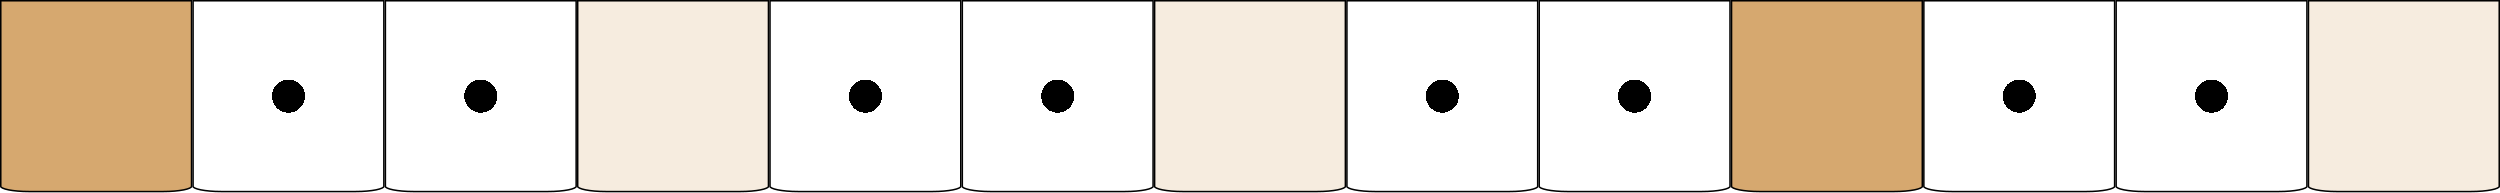
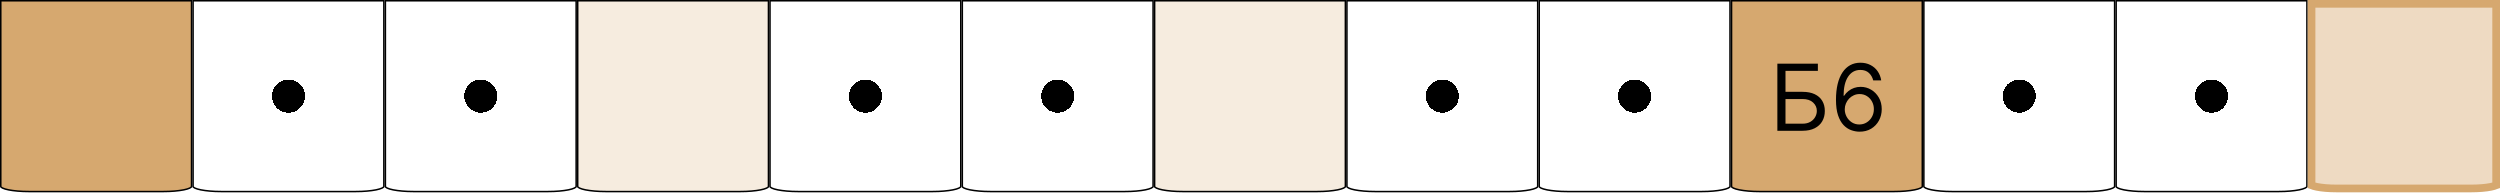
<svg xmlns="http://www.w3.org/2000/svg" width="325" height="25" viewBox="0 0 325 25" fill="none">
  <path d="M225.1 0.1H249.9V24.25C249.9 24.265 249.893 24.292 249.854 24.33C249.815 24.368 249.752 24.409 249.663 24.451C249.484 24.536 249.218 24.615 248.882 24.682C248.212 24.816 247.281 24.9 246.25 24.9H228.75C227.719 24.9 226.788 24.816 226.118 24.682C225.782 24.615 225.516 24.536 225.337 24.451C225.248 24.409 225.185 24.368 225.146 24.33C225.107 24.292 225.1 24.265 225.1 24.25V0.1Z" fill="#D6A86F" stroke="black" stroke-width="0.2" />
+   <path d="M231.057 17V8.273H236.324V9.21H232.114V11.938H234.33C234.955 11.938 235.482 12.04 235.911 12.244C236.342 12.449 236.669 12.737 236.891 13.109C237.115 13.482 237.227 13.921 237.227 14.426C237.227 14.932 237.115 15.378 236.891 15.764C236.669 16.151 236.342 16.453 235.911 16.672C235.482 16.891 234.955 17 234.33 17H231.057ZM232.114 16.079H234.33C234.727 16.079 235.064 16 235.339 15.841C235.618 15.679 235.828 15.472 235.97 15.219C236.115 14.963 236.188 14.693 236.188 14.409C236.188 13.992 236.027 13.632 235.706 13.331C235.385 13.027 234.926 12.875 234.33 12.875H232.114V16.079ZM241.711 17.119C241.353 17.114 240.995 17.046 240.637 16.915C240.279 16.784 239.953 16.564 239.657 16.254C239.362 15.942 239.125 15.52 238.946 14.989C238.767 14.454 238.677 13.784 238.677 12.977C238.677 12.204 238.75 11.52 238.895 10.923C239.039 10.324 239.25 9.82 239.525 9.411C239.801 8.999 240.133 8.686 240.522 8.473C240.914 8.26 241.356 8.153 241.848 8.153C242.336 8.153 242.771 8.251 243.152 8.447C243.535 8.641 243.848 8.911 244.089 9.257C244.331 9.604 244.487 10.003 244.558 10.454H243.518C243.422 10.062 243.234 9.737 242.956 9.479C242.677 9.22 242.308 9.091 241.848 9.091C241.172 9.091 240.639 9.385 240.25 9.973C239.863 10.561 239.669 11.386 239.666 12.449H239.734C239.893 12.207 240.082 12.001 240.301 11.831C240.522 11.658 240.767 11.524 241.034 11.43C241.301 11.337 241.583 11.29 241.882 11.29C242.382 11.29 242.839 11.415 243.254 11.665C243.669 11.912 244.001 12.254 244.251 12.692C244.501 13.126 244.626 13.625 244.626 14.188C244.626 14.727 244.505 15.222 244.264 15.671C244.022 16.116 243.683 16.472 243.245 16.736C242.811 16.997 242.299 17.125 241.711 17.119ZM241.711 16.182C242.069 16.182 242.39 16.092 242.674 15.913C242.961 15.734 243.187 15.494 243.352 15.193C243.52 14.892 243.603 14.557 243.603 14.188C243.603 13.827 243.522 13.499 243.36 13.203C243.201 12.905 242.981 12.668 242.7 12.492C242.422 12.315 242.103 12.227 241.745 12.227C241.475 12.227 241.224 12.281 240.991 12.389C240.758 12.494 240.554 12.639 240.377 12.824C240.204 13.008 240.068 13.22 239.968 13.459C239.869 13.695 239.819 13.943 239.819 14.204C239.819 14.551 239.9 14.875 240.062 15.176C240.227 15.477 240.451 15.72 240.735 15.905C241.022 16.09 241.348 16.182 241.711 16.182Z" fill="black" />
  <path d="M275.1 0.1H299.9V24.25C299.9 24.265 299.893 24.292 299.854 24.33C299.815 24.368 299.752 24.409 299.663 24.451C299.484 24.536 299.218 24.615 298.882 24.682C298.212 24.816 297.281 24.9 296.25 24.9H278.75C277.719 24.9 276.788 24.816 276.118 24.682C275.782 24.615 275.516 24.536 275.337 24.451C275.248 24.409 275.185 24.368 275.146 24.33C275.107 24.292 275.1 24.265 275.1 24.25V0.1Z" fill="url(#paint0_radial_402_80)" stroke="black" stroke-width="0.2" />
  <path d="M250.1 0.1H274.9V24.25C274.9 24.265 274.893 24.292 274.854 24.33C274.815 24.368 274.752 24.409 274.663 24.451C274.484 24.536 274.218 24.615 273.882 24.682C273.212 24.816 272.281 24.9 271.25 24.9H253.75C252.719 24.9 251.788 24.816 251.118 24.682C250.782 24.615 250.516 24.536 250.337 24.451C250.248 24.409 250.185 24.368 250.146 24.33C250.107 24.292 250.1 24.265 250.1 24.25V0.1Z" fill="url(#paint1_radial_402_80)" stroke="black" stroke-width="0.2" />
  <path d="M25.1 0.1H49.9V24.25C49.9 24.265 49.893 24.292 49.854 24.33C49.815 24.368 49.752 24.409 49.663 24.451C49.483 24.536 49.218 24.615 48.882 24.682C48.212 24.816 47.281 24.9 46.25 24.9H28.75C27.719 24.9 26.788 24.816 26.118 24.682C25.782 24.615 25.517 24.536 25.337 24.451C25.248 24.409 25.185 24.368 25.146 24.33C25.107 24.292 25.1 24.265 25.1 24.25V0.1Z" fill="url(#paint2_radial_402_80)" stroke="black" stroke-width="0.2" />
  <path d="M200.1 0.1H224.9V24.25C224.9 24.265 224.893 24.292 224.854 24.33C224.815 24.368 224.752 24.409 224.663 24.451C224.484 24.536 224.218 24.615 223.882 24.682C223.212 24.816 222.281 24.9 221.25 24.9H203.75C202.719 24.9 201.788 24.816 201.118 24.682C200.782 24.615 200.516 24.536 200.337 24.451C200.248 24.409 200.185 24.368 200.146 24.33C200.107 24.292 200.1 24.265 200.1 24.25V0.1Z" fill="url(#paint3_radial_402_80)" stroke="black" stroke-width="0.2" />
  <path d="M175.1 0.1H199.9V24.25C199.9 24.265 199.893 24.292 199.854 24.33C199.815 24.368 199.752 24.409 199.663 24.451C199.484 24.536 199.218 24.615 198.882 24.682C198.212 24.816 197.281 24.9 196.25 24.9H178.75C177.719 24.9 176.788 24.816 176.118 24.682C175.782 24.615 175.516 24.536 175.337 24.451C175.248 24.409 175.185 24.368 175.146 24.33C175.107 24.292 175.1 24.265 175.1 24.25V0.1Z" fill="url(#paint4_radial_402_80)" stroke="black" stroke-width="0.2" />
  <path d="M150.1 0.1H174.9V24.25C174.9 24.265 174.893 24.292 174.854 24.33C174.815 24.368 174.752 24.409 174.663 24.451C174.484 24.536 174.218 24.615 173.882 24.682C173.212 24.816 172.281 24.9 171.25 24.9H153.75C152.719 24.9 151.788 24.816 151.118 24.682C150.782 24.615 150.516 24.536 150.337 24.451C150.248 24.409 150.185 24.368 150.146 24.33C150.107 24.292 150.1 24.265 150.1 24.25V0.1Z" fill="#D6A86F" fill-opacity="0.22" stroke="black" stroke-width="0.2" />
  <path d="M125.1 0.1H149.9V24.25C149.9 24.265 149.893 24.292 149.854 24.33C149.815 24.368 149.752 24.409 149.663 24.451C149.484 24.536 149.218 24.615 148.882 24.682C148.212 24.816 147.281 24.9 146.25 24.9H128.75C127.719 24.9 126.788 24.816 126.118 24.682C125.782 24.615 125.516 24.536 125.337 24.451C125.248 24.409 125.185 24.368 125.146 24.33C125.107 24.292 125.1 24.265 125.1 24.25V0.1Z" fill="url(#paint5_radial_402_80)" stroke="black" stroke-width="0.2" />
  <path d="M100.1 0.1H124.9V24.25C124.9 24.265 124.893 24.292 124.854 24.33C124.815 24.368 124.752 24.409 124.663 24.451C124.484 24.536 124.218 24.615 123.882 24.682C123.212 24.816 122.281 24.9 121.25 24.9H103.75C102.719 24.9 101.788 24.816 101.118 24.682C100.782 24.615 100.516 24.536 100.337 24.451C100.248 24.409 100.185 24.368 100.146 24.33C100.107 24.292 100.1 24.265 100.1 24.25V0.1Z" fill="url(#paint6_radial_402_80)" stroke="black" stroke-width="0.2" />
  <path d="M75.1 0.1H99.9V24.25C99.9 24.265 99.893 24.292 99.854 24.33C99.815 24.368 99.752 24.409 99.663 24.451C99.484 24.536 99.218 24.615 98.882 24.682C98.212 24.816 97.281 24.9 96.25 24.9H78.75C77.719 24.9 76.788 24.816 76.118 24.682C75.782 24.615 75.516 24.536 75.337 24.451C75.248 24.409 75.185 24.368 75.146 24.33C75.107 24.292 75.1 24.265 75.1 24.25V0.1Z" fill="#D6A86F" fill-opacity="0.22" stroke="black" stroke-width="0.2" />
  <path d="M50.1 0.1H74.9V24.25C74.9 24.265 74.893 24.292 74.854 24.33C74.815 24.368 74.752 24.409 74.663 24.451C74.484 24.536 74.218 24.615 73.882 24.682C73.212 24.816 72.281 24.9 71.25 24.9H53.75C52.719 24.9 51.788 24.816 51.118 24.682C50.782 24.615 50.517 24.536 50.337 24.451C50.248 24.409 50.185 24.368 50.146 24.33C50.107 24.292 50.1 24.265 50.1 24.25V0.1Z" fill="url(#paint7_radial_402_80)" stroke="black" stroke-width="0.2" />
-   <path d="M300.1 0.1H324.9V24.25C324.9 24.265 324.893 24.292 324.854 24.33C324.815 24.368 324.752 24.409 324.663 24.451C324.484 24.536 324.218 24.615 323.882 24.682C323.212 24.816 322.281 24.9 321.25 24.9H303.75C302.719 24.9 301.788 24.816 301.118 24.682C300.782 24.615 300.516 24.536 300.337 24.451C300.248 24.409 300.185 24.368 300.146 24.33C300.107 24.292 300.1 24.265 300.1 24.25V0.1Z" fill="#D6A86F" fill-opacity="0.22" stroke="black" stroke-width="0.2" />
+   <path d="M300.5 0.5H324.5V24.086C324.497 24.087 324.494 24.089 324.492 24.09C324.355 24.154 324.127 24.226 323.804 24.29C323.166 24.418 322.263 24.5 321.25 24.5H303.75C302.737 24.5 301.834 24.418 301.196 24.29C300.873 24.226 300.645 24.154 300.508 24.09C300.506 24.089 300.503 24.087 300.5 24.086V0.5Z" fill="#D6A86F" fill-opacity="0.42" stroke="#D6A86F" />
  <path d="M0.1 0.1H24.9V24.25C24.9 24.265 24.893 24.292 24.854 24.33C24.815 24.368 24.752 24.409 24.663 24.451C24.483 24.536 24.218 24.615 23.882 24.682C23.212 24.816 22.281 24.9 21.25 24.9H3.75C2.719 24.9 1.788 24.816 1.118 24.682C0.782 24.615 0.516 24.536 0.337 24.451C0.248 24.409 0.185 24.368 0.146 24.33C0.107 24.292 0.1 24.265 0.1 24.25V0.1Z" fill="#D6A86F" stroke="black" stroke-width="0.2" />
  <defs>
    <radialGradient id="paint0_radial_402_80" cx="0" cy="0" r="1" gradientUnits="userSpaceOnUse" gradientTransform="translate(287.5 12.5) rotate(90) scale(12.5)">
      <stop offset="0.172" />
      <stop offset="0.172" stop-color="white" />
    </radialGradient>
    <radialGradient id="paint1_radial_402_80" cx="0" cy="0" r="1" gradientUnits="userSpaceOnUse" gradientTransform="translate(262.5 12.5) rotate(90) scale(12.5)">
      <stop offset="0.172" />
      <stop offset="0.172" stop-color="white" />
    </radialGradient>
    <radialGradient id="paint2_radial_402_80" cx="0" cy="0" r="1" gradientUnits="userSpaceOnUse" gradientTransform="translate(37.5 12.5) rotate(90) scale(12.5)">
      <stop offset="0.172" />
      <stop offset="0.172" stop-color="white" />
    </radialGradient>
    <radialGradient id="paint3_radial_402_80" cx="0" cy="0" r="1" gradientUnits="userSpaceOnUse" gradientTransform="translate(212.5 12.5) rotate(90) scale(12.5)">
      <stop offset="0.172" />
      <stop offset="0.172" stop-color="white" />
    </radialGradient>
    <radialGradient id="paint4_radial_402_80" cx="0" cy="0" r="1" gradientUnits="userSpaceOnUse" gradientTransform="translate(187.5 12.5) rotate(90) scale(12.5)">
      <stop offset="0.172" />
      <stop offset="0.172" stop-color="white" />
    </radialGradient>
    <radialGradient id="paint5_radial_402_80" cx="0" cy="0" r="1" gradientUnits="userSpaceOnUse" gradientTransform="translate(137.5 12.5) rotate(90) scale(12.5)">
      <stop offset="0.172" />
      <stop offset="0.172" stop-color="white" />
    </radialGradient>
    <radialGradient id="paint6_radial_402_80" cx="0" cy="0" r="1" gradientUnits="userSpaceOnUse" gradientTransform="translate(112.5 12.5) rotate(90) scale(12.5)">
      <stop offset="0.172" />
      <stop offset="0.172" stop-color="white" />
    </radialGradient>
    <radialGradient id="paint7_radial_402_80" cx="0" cy="0" r="1" gradientUnits="userSpaceOnUse" gradientTransform="translate(62.5 12.5) rotate(90) scale(12.5)">
      <stop offset="0.172" />
      <stop offset="0.172" stop-color="white" />
    </radialGradient>
  </defs>
</svg>
